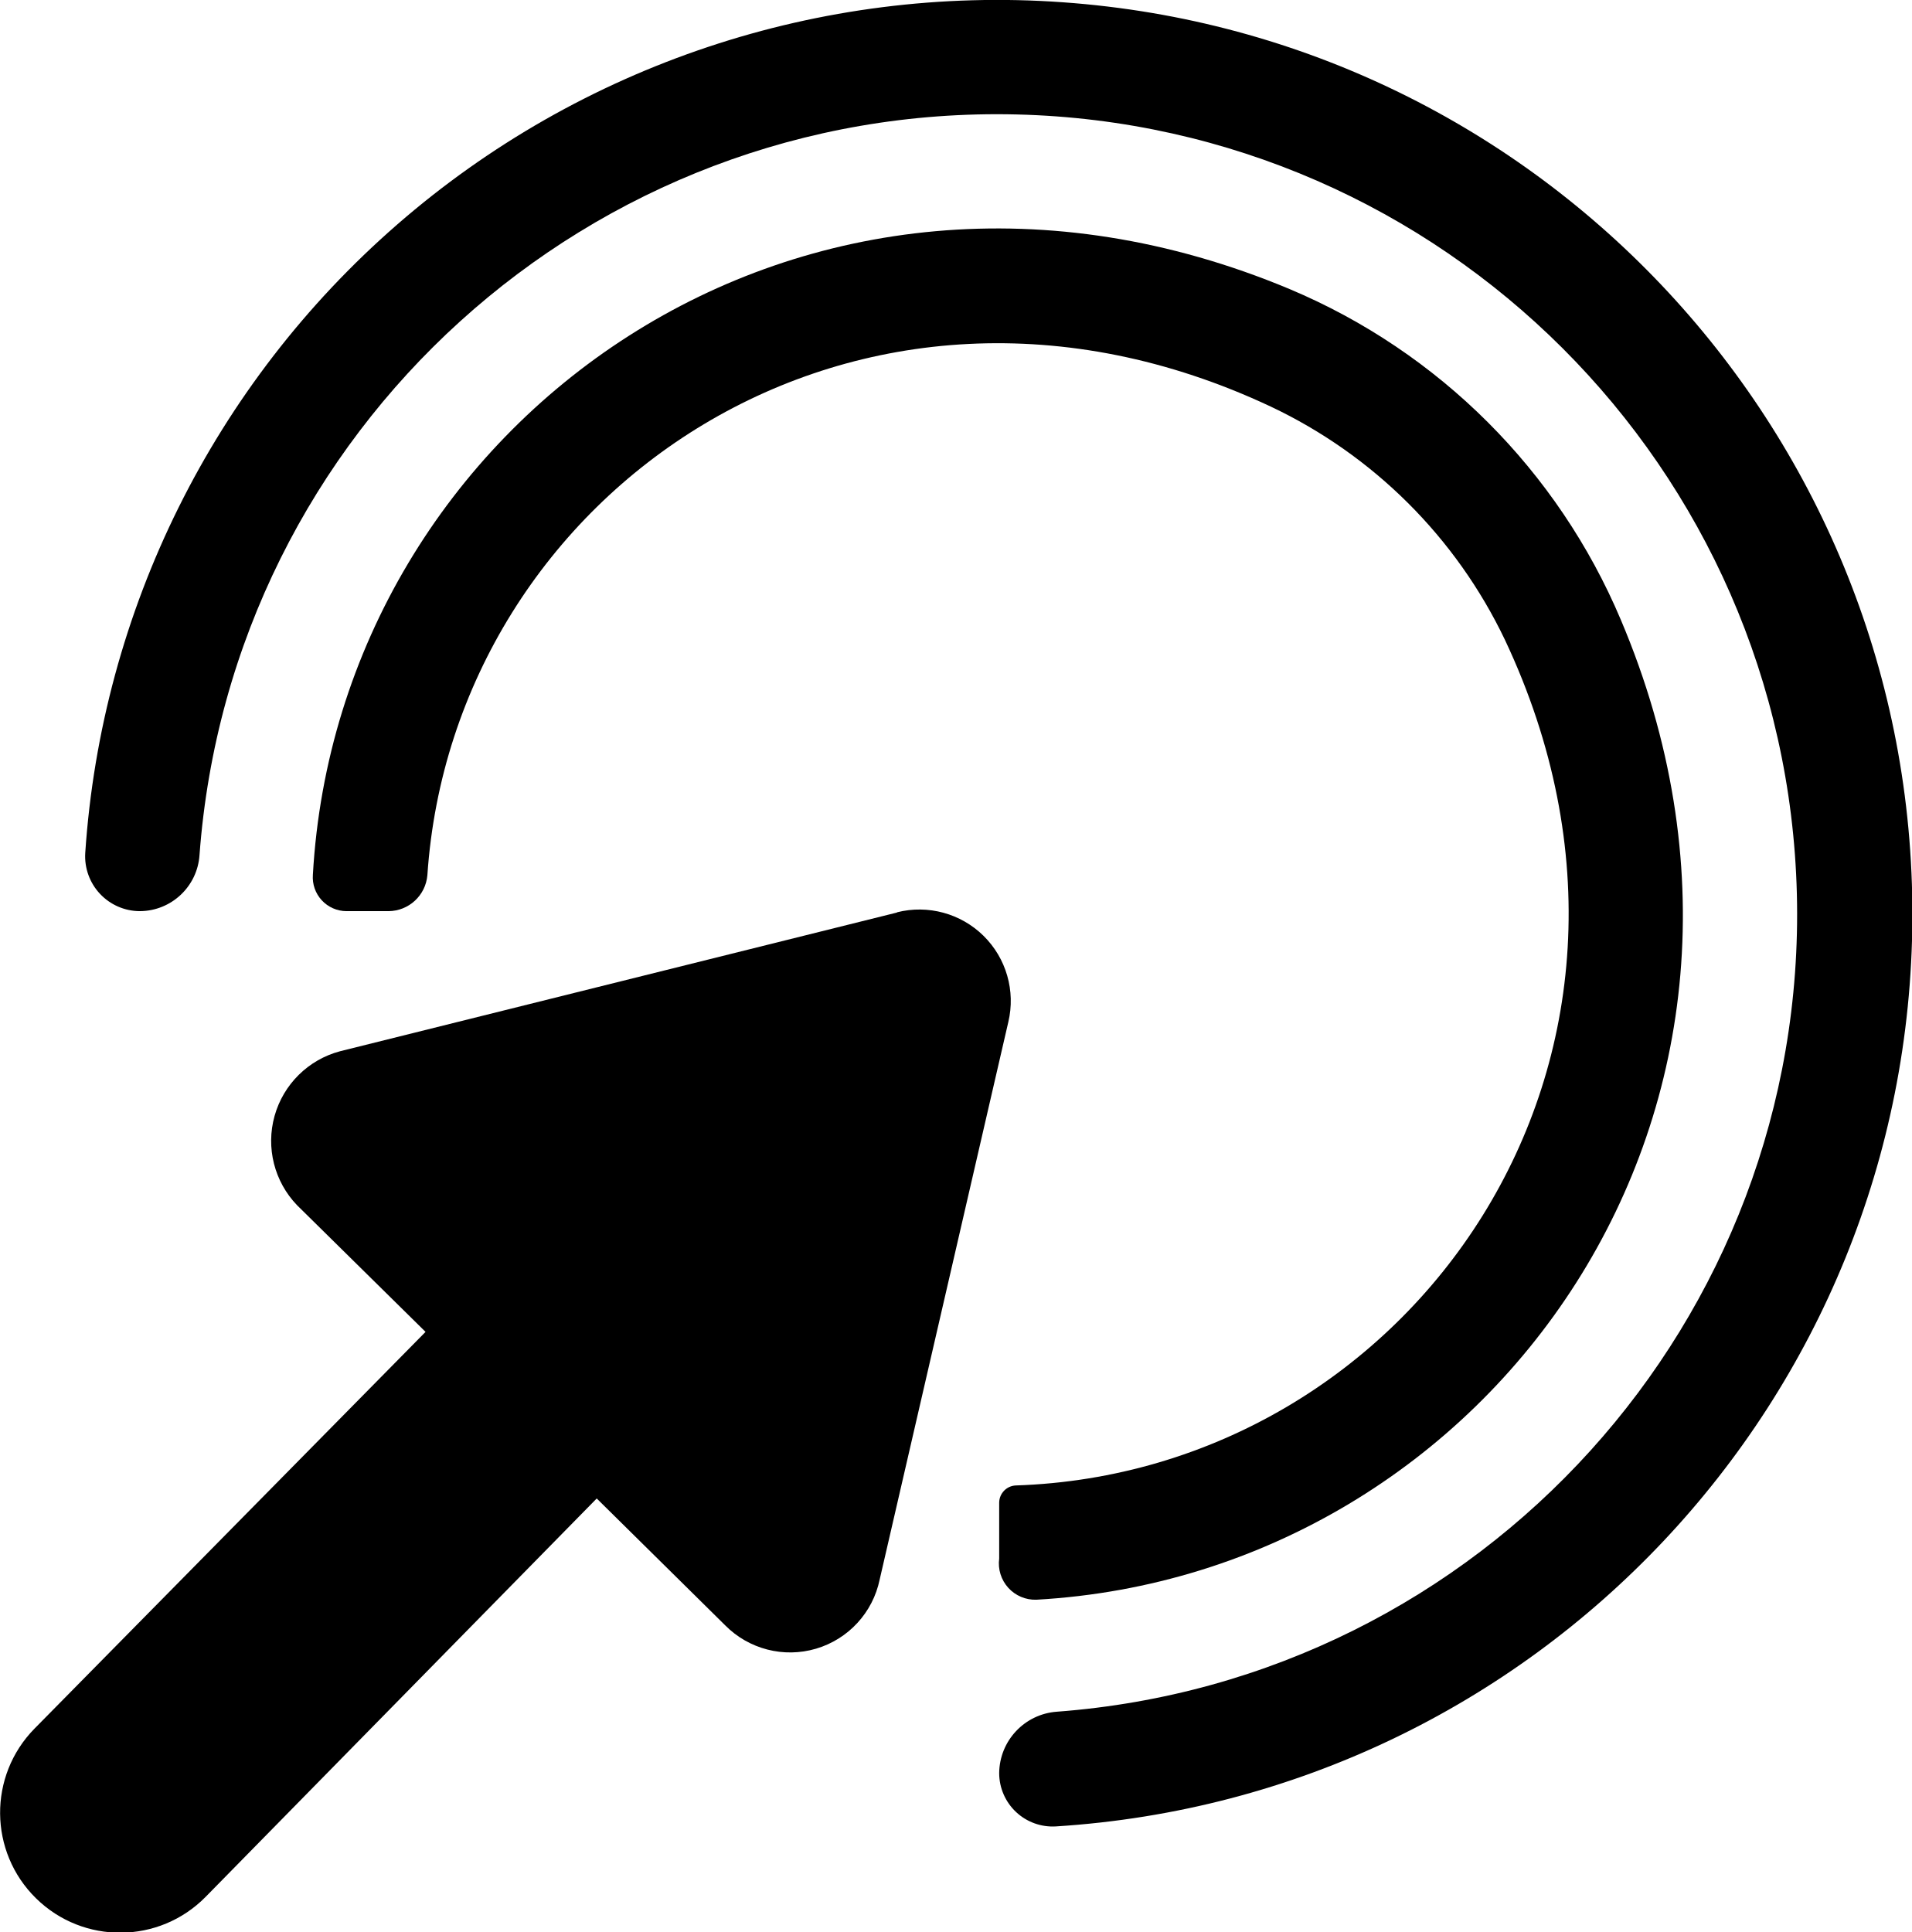
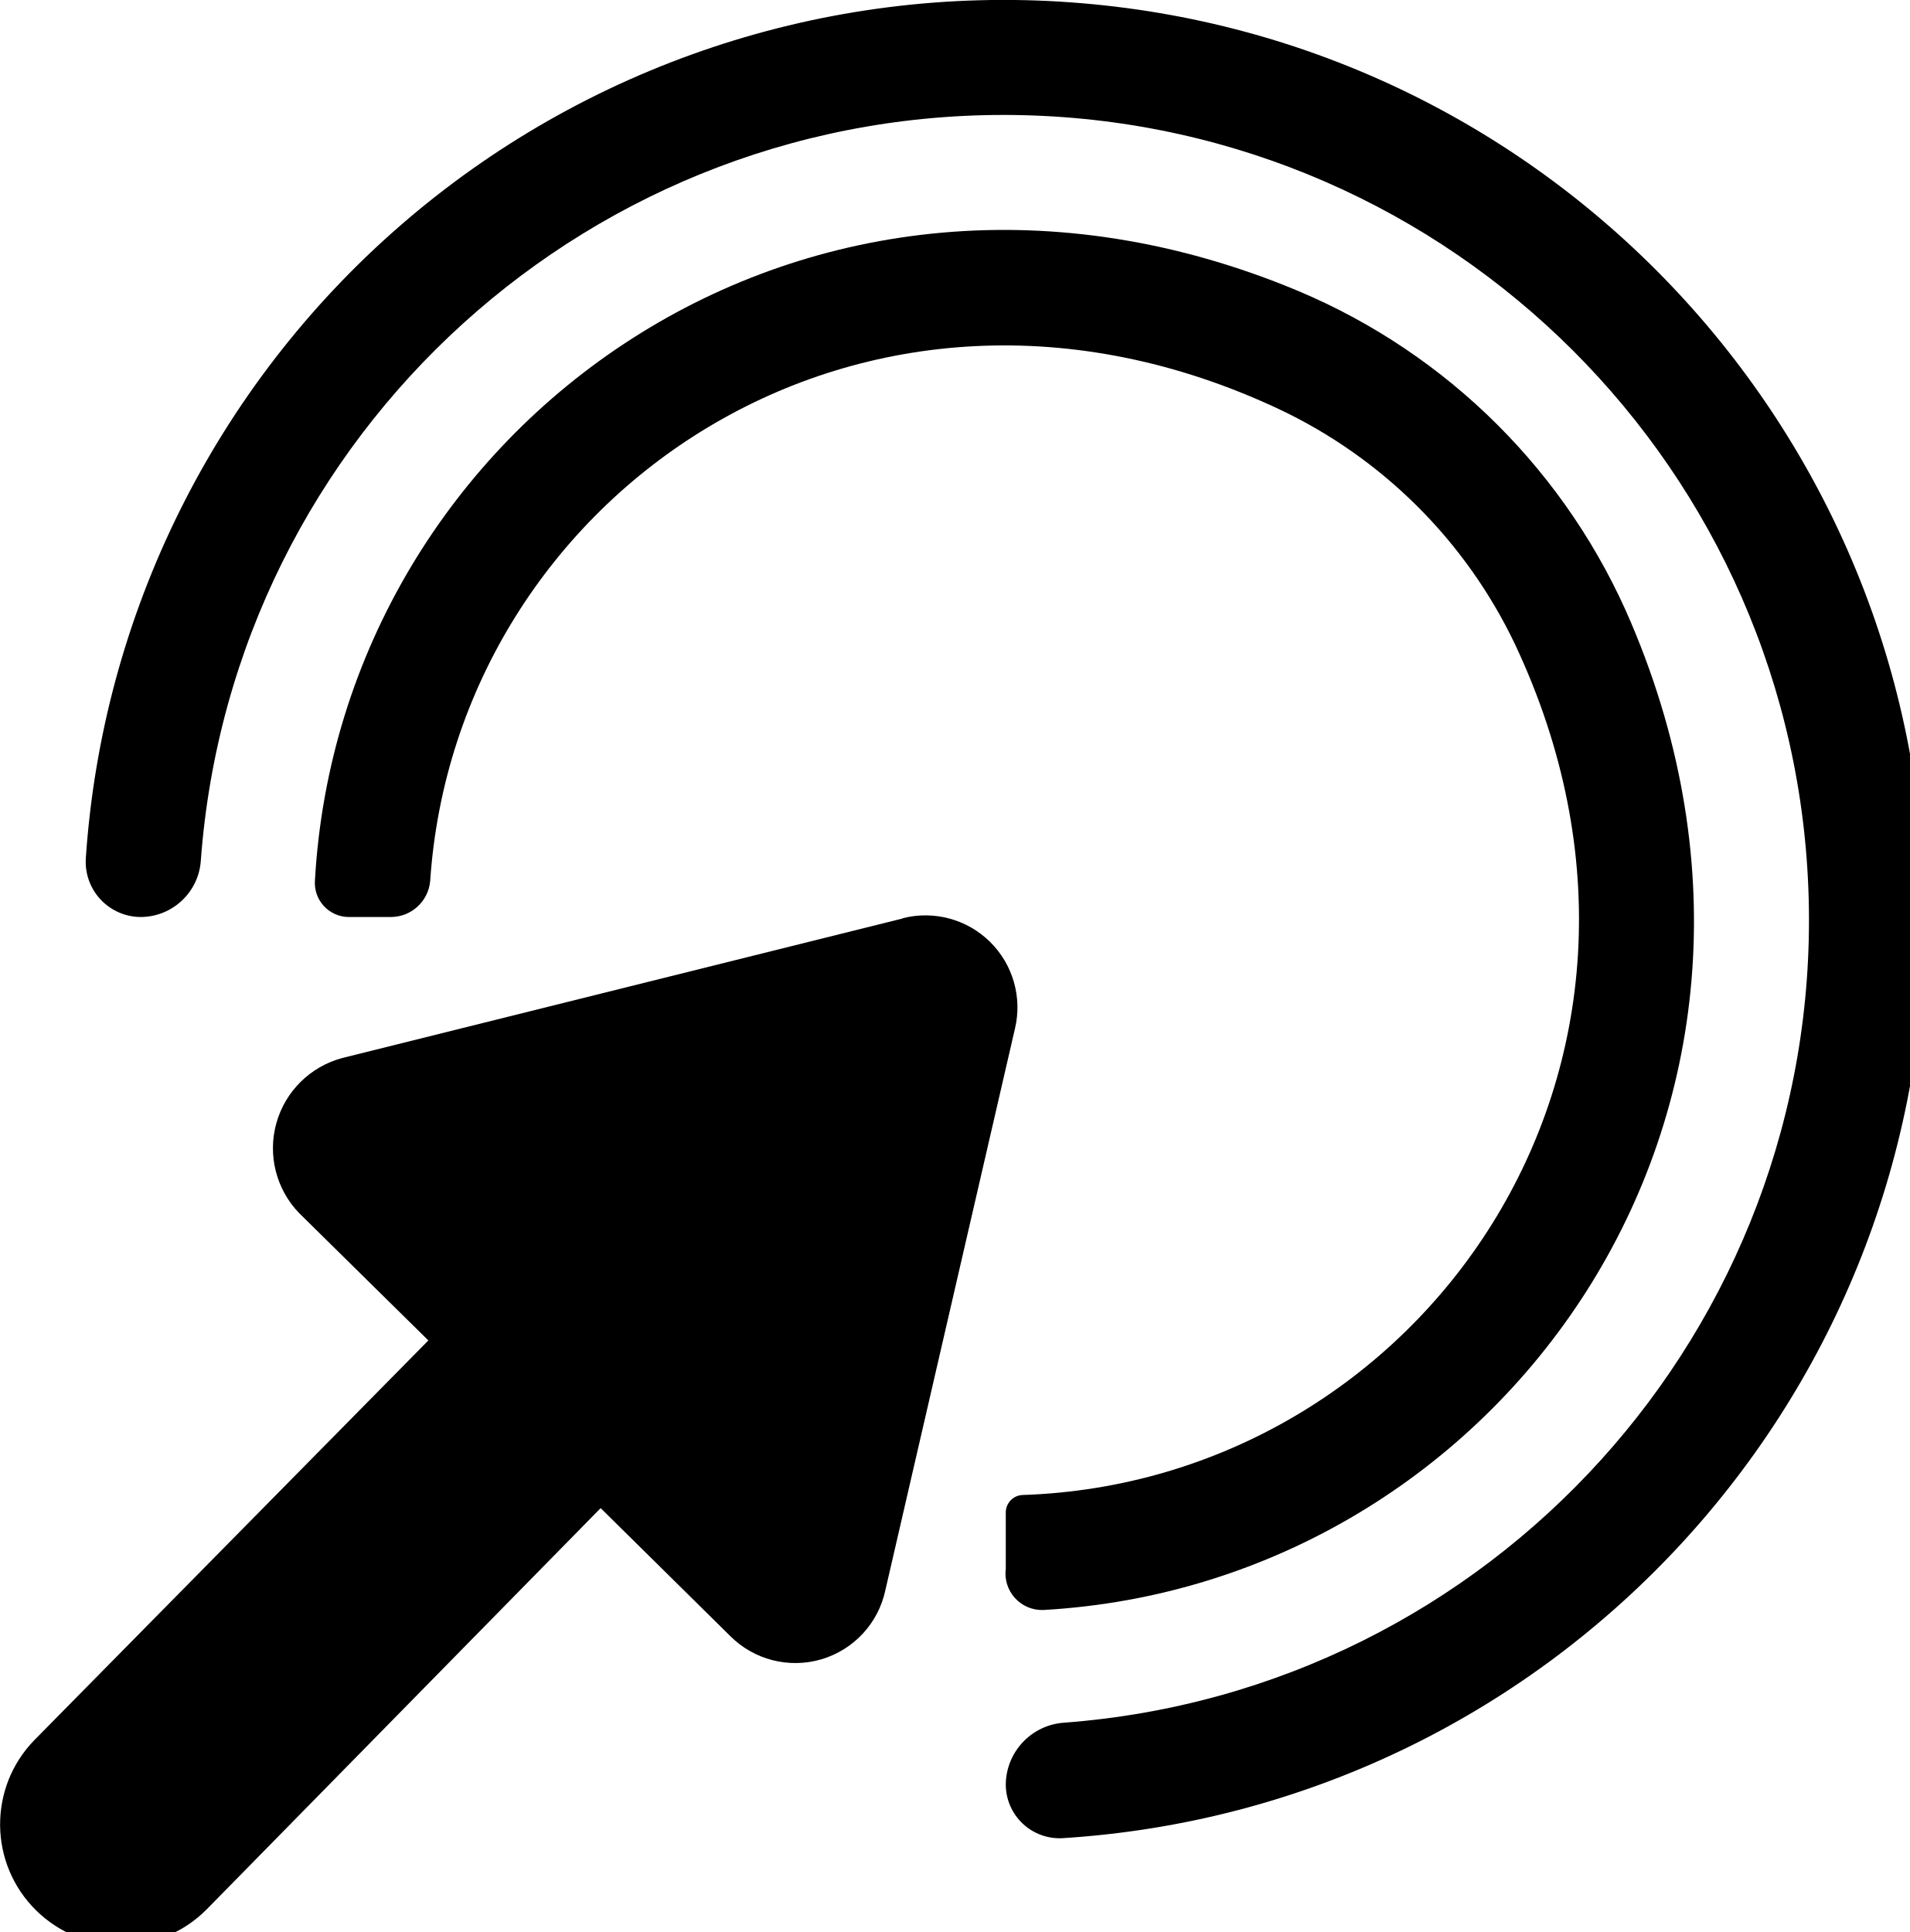
- <svg xmlns="http://www.w3.org/2000/svg" viewBox="0 0 83.64 84.54">
+ <svg xmlns="http://www.w3.org/2000/svg" viewBox="0 0 83 84">
  <path d="M46.51.1A40,40,0,0,0,3.73,37.32a2.4,2.4,0,0,0,2.39,2.55h0a2.63,2.63,0,0,0,2.61-2.46A35,35,0,1,1,46.25,74.9a2.72,2.72,0,0,0-2.53,2.69h0a2.34,2.34,0,0,0,2.48,2.33A40,40,0,0,0,46.51.1Z" />
  <path d="M56.43,12.65c-21.24-8.89-41.62,5.8-42.74,25.63a1.48,1.48,0,0,0,1.47,1.59H17A1.72,1.72,0,0,0,18.7,38.3c1.13-16.8,18.84-29,36.9-20.51A21.57,21.57,0,0,1,65.85,28C74.53,46.41,61.7,64.43,44.45,65a.76.76,0,0,0-.73.75V68.2A1.59,1.59,0,0,0,45.35,70c19.88-1.12,34.59-21.59,25.57-42.88A27.16,27.16,0,0,0,56.43,12.65Z" />
  <path d="M39.25,39.93,14.88,46A4.06,4.06,0,0,0,13,52.74l5.62,5.54L1.51,75.64A5.23,5.23,0,1,0,9,83L26.11,65.57l5.62,5.55a4,4,0,0,0,6.76-2l5.63-24.4a4,4,0,0,0-4.87-4.8Z" />
</svg>
